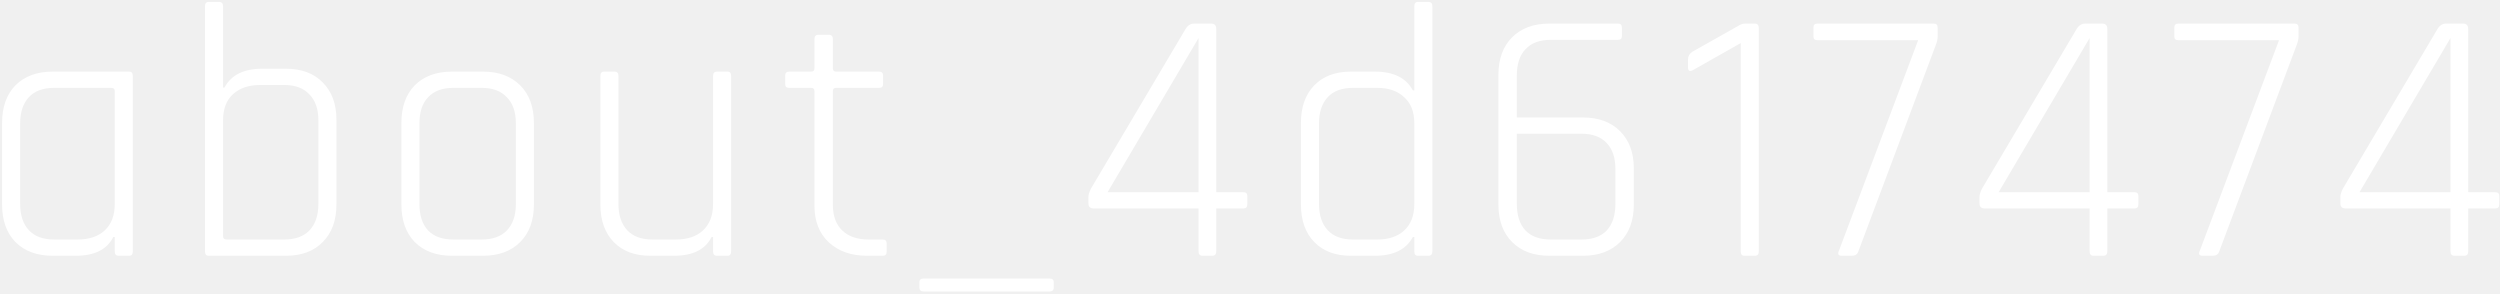
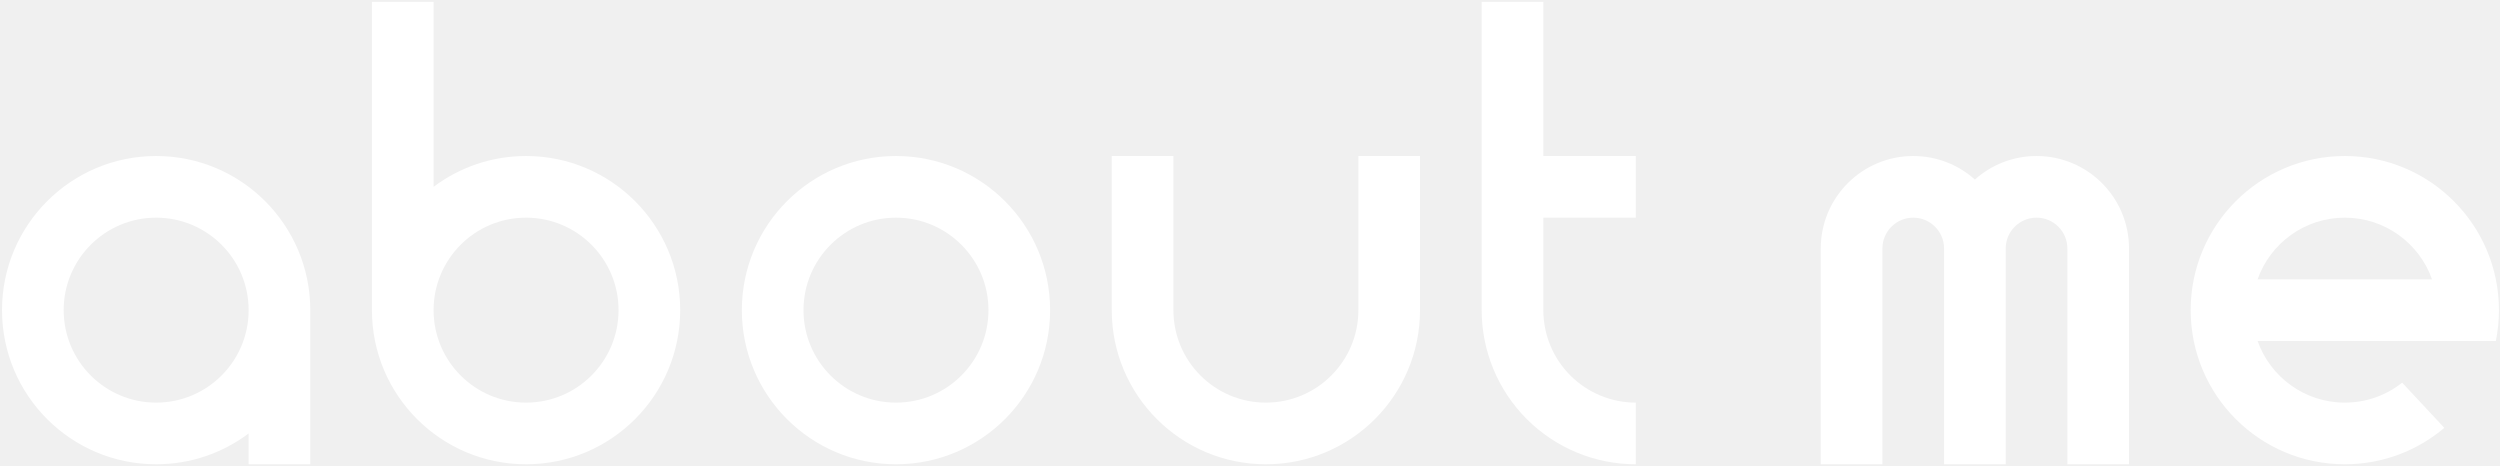
- <svg xmlns="http://www.w3.org/2000/svg" width="997" height="117" viewBox="0 0 997 117" fill="none">
-   <path d="M30.209 102H20.994C14.754 102 9.809 100.176 6.161 96.528C2.609 92.88 0.833 87.888 0.833 81.552V49.008C0.833 42.672 2.609 37.68 6.161 34.032C9.809 30.384 14.754 28.56 20.994 28.56H51.522C52.481 28.56 52.962 29.136 52.962 30.288V100.272C52.962 101.424 52.481 102 51.522 102H47.346C46.289 102 45.761 101.424 45.761 100.272V94.512H45.185C42.69 99.504 37.697 102 30.209 102ZM45.761 81.408V36.336C45.761 35.472 45.282 35.04 44.322 35.04H21.57C17.154 35.04 13.793 36.288 11.489 38.784C9.185 41.28 8.033 44.784 8.033 49.296V81.264C8.033 85.776 9.185 89.28 11.489 91.776C13.793 94.272 17.154 95.52 21.57 95.52H30.93C35.538 95.52 39.138 94.32 41.73 91.92C44.417 89.424 45.761 85.92 45.761 81.408ZM90.395 95.52H113.291C117.707 95.52 121.067 94.32 123.371 91.92C125.771 89.424 126.971 85.872 126.971 81.264V48C126.971 43.488 125.771 40.032 123.371 37.632C121.067 35.136 117.707 33.888 113.291 33.888H103.787C99.179 33.888 95.531 35.136 92.843 37.632C90.251 40.032 88.955 43.488 88.955 48V94.224C88.955 95.088 89.435 95.52 90.395 95.52ZM81.755 100.272V2.496C81.755 1.344 82.235 0.768 83.195 0.768H87.371C88.427 0.768 88.955 1.344 88.955 2.496V34.896H89.531C92.219 29.904 97.211 27.408 104.507 27.408H114.011C120.251 27.408 125.147 29.232 128.699 32.88C132.347 36.528 134.171 41.472 134.171 47.712V81.552C134.171 87.888 132.347 92.88 128.699 96.528C125.147 100.176 120.251 102 114.011 102H83.195C82.235 102 81.755 101.424 81.755 100.272ZM192.621 102H180.237C173.997 102 169.053 100.176 165.405 96.528C161.853 92.88 160.077 87.888 160.077 81.552V49.008C160.077 42.672 161.853 37.68 165.405 34.032C169.053 30.384 173.997 28.56 180.237 28.56H192.621C198.861 28.56 203.805 30.384 207.453 34.032C211.101 37.68 212.925 42.672 212.925 49.008V81.552C212.925 87.888 211.101 92.88 207.453 96.528C203.805 100.176 198.861 102 192.621 102ZM180.813 95.52H192.045C196.461 95.52 199.821 94.32 202.125 91.92C204.525 89.424 205.725 85.92 205.725 81.408V49.152C205.725 44.64 204.525 41.184 202.125 38.784C199.821 36.288 196.461 35.04 192.045 35.04H180.813C176.397 35.04 173.037 36.288 170.733 38.784C168.429 41.184 167.277 44.64 167.277 49.152V81.408C167.277 85.92 168.429 89.424 170.733 91.92C173.037 94.32 176.397 95.52 180.813 95.52ZM268.811 102H259.307C253.163 102 248.315 100.176 244.763 96.528C241.211 92.88 239.435 87.888 239.435 81.552V30.288C239.435 29.136 239.915 28.56 240.875 28.56H245.051C246.107 28.56 246.635 29.136 246.635 30.288V81.264C246.635 85.776 247.787 89.28 250.091 91.776C252.395 94.272 255.755 95.52 260.171 95.52H269.531C274.139 95.52 277.739 94.32 280.331 91.92C283.019 89.424 284.363 85.92 284.363 81.408V30.288C284.363 29.136 284.891 28.56 285.947 28.56H290.123C291.083 28.56 291.563 29.136 291.563 30.288V100.272C291.563 101.424 291.083 102 290.123 102H285.947C284.891 102 284.363 101.424 284.363 100.272V94.512H283.787C281.291 99.504 276.299 102 268.811 102ZM323.507 35.04H314.723C313.667 35.04 313.139 34.56 313.139 33.6V30.144C313.139 29.088 313.667 28.56 314.723 28.56H323.507C324.371 28.56 324.803 28.128 324.803 27.264V15.6C324.803 14.448 325.331 13.872 326.387 13.872H330.563C331.619 13.872 332.147 14.448 332.147 15.6V27.264C332.147 28.128 332.579 28.56 333.443 28.56H350.579C351.635 28.56 352.163 29.088 352.163 30.144V33.6C352.163 34.56 351.635 35.04 350.579 35.04H333.443C332.579 35.04 332.147 35.472 332.147 36.336V81.696C332.147 86.112 333.395 89.52 335.891 91.92C338.387 94.32 341.891 95.52 346.403 95.52H352.019C353.075 95.52 353.603 96.048 353.603 97.104V100.416C353.603 101.472 353.075 102 352.019 102H345.827C339.491 102 334.403 100.224 330.563 96.672C326.723 93.12 324.803 88.224 324.803 81.984V36.336C324.803 35.472 324.371 35.04 323.507 35.04ZM418.501 116.256H368.389C367.237 116.256 366.661 115.728 366.661 114.672V112.512C366.661 111.552 367.237 111.072 368.389 111.072H418.501C419.653 111.072 420.229 111.552 420.229 112.512V114.672C420.229 115.728 419.653 116.256 418.501 116.256ZM477.983 76.656V15.168L441.695 76.656H477.983ZM483.455 102H479.567C478.511 102 477.983 101.424 477.983 100.272V83.136H436.223C434.783 83.136 434.063 82.464 434.063 81.12V78.528C434.063 77.664 434.399 76.56 435.071 75.216L472.799 11.568C473.663 10.128 474.815 9.408 476.255 9.408H483.023C484.367 9.408 485.039 10.128 485.039 11.568V76.656H495.839C496.895 76.656 497.423 77.136 497.423 78.096V81.552C497.423 82.608 496.895 83.136 495.839 83.136H485.039V100.272C485.039 101.424 484.511 102 483.455 102ZM548.332 102H538.684C532.54 102 527.692 100.176 524.14 96.528C520.588 92.88 518.812 87.888 518.812 81.552V49.008C518.812 42.672 520.588 37.68 524.14 34.032C527.692 30.384 532.54 28.56 538.684 28.56H548.332C555.724 28.56 560.764 31.056 563.452 36.048H564.028V2.496C564.028 1.344 564.508 0.768 565.468 0.768H569.644C570.7 0.768 571.228 1.344 571.228 2.496V100.272C571.228 101.424 570.7 102 569.644 102H565.468C564.508 102 564.028 101.424 564.028 100.272V94.512H563.452C560.764 99.504 555.724 102 548.332 102ZM564.028 81.408V49.152C564.028 44.64 562.684 41.184 559.996 38.784C557.404 36.288 553.804 35.04 549.196 35.04H539.548C535.132 35.04 531.772 36.288 529.468 38.784C527.164 41.28 526.012 44.784 526.012 49.296V81.264C526.012 85.776 527.164 89.28 529.468 91.776C531.772 94.272 535.132 95.52 539.548 95.52H549.196C553.804 95.52 557.404 94.32 559.996 91.92C562.684 89.424 564.028 85.92 564.028 81.408ZM618.446 95.52H630.686C635.102 95.52 638.462 94.32 640.766 91.92C643.07 89.424 644.222 85.872 644.222 81.264V67.44C644.222 62.928 643.07 59.472 640.766 57.072C638.462 54.576 635.102 53.328 630.686 53.328H604.91V81.264C604.91 85.872 606.062 89.424 608.366 91.92C610.67 94.32 614.03 95.52 618.446 95.52ZM631.262 102H617.87C611.63 102 606.686 100.176 603.038 96.528C599.39 92.88 597.566 87.888 597.566 81.552V29.856C597.566 23.52 599.39 18.528 603.038 14.88C606.686 11.232 611.63 9.408 617.87 9.408H645.23C646.286 9.408 646.814 9.936 646.814 10.992V14.448C646.814 15.408 646.286 15.888 645.23 15.888H618.446C614.03 15.888 610.67 17.136 608.366 19.632C606.062 22.032 604.91 25.536 604.91 30.144V46.848H631.262C637.502 46.848 642.446 48.672 646.094 52.32C649.742 55.968 651.566 60.912 651.566 67.152V81.552C651.566 87.888 649.742 92.88 646.094 96.528C642.446 100.176 637.502 102 631.262 102ZM673.176 26.832V23.664C673.176 22.416 673.752 21.408 674.904 20.64L693.048 10.416C694.008 9.744 695.016 9.408 696.072 9.408H699.816C700.872 9.408 701.4 9.984 701.4 11.136V100.272C701.4 101.424 700.872 102 699.816 102H695.64C694.68 102 694.2 101.424 694.2 100.272V17.184L675.624 27.696C673.992 28.752 673.176 28.464 673.176 26.832ZM738.463 102H734.431C733.087 102 732.751 101.28 733.423 99.84L764.959 16.032H724.783C723.727 16.032 723.199 15.552 723.199 14.592V10.992C723.199 9.936 723.727 9.408 724.783 9.408H771.151C772.207 9.408 772.735 9.936 772.735 10.992V14.592C772.735 15.552 772.495 16.656 772.015 17.904L741.055 100.416C740.671 101.472 739.807 102 738.463 102ZM833.342 76.656V15.168L797.054 76.656H833.342ZM838.814 102H834.926C833.87 102 833.342 101.424 833.342 100.272V83.136H791.582C790.142 83.136 789.422 82.464 789.422 81.12V78.528C789.422 77.664 789.758 76.56 790.43 75.216L828.158 11.568C829.022 10.128 830.174 9.408 831.614 9.408H838.382C839.726 9.408 840.398 10.128 840.398 11.568V76.656H851.198C852.254 76.656 852.782 77.136 852.782 78.096V81.552C852.782 82.608 852.254 83.136 851.198 83.136H840.398V100.272C840.398 101.424 839.87 102 838.814 102ZM882.379 102H878.347C877.003 102 876.667 101.28 877.339 99.84L908.875 16.032H868.699C867.643 16.032 867.115 15.552 867.115 14.592V10.992C867.115 9.936 867.643 9.408 868.699 9.408H915.067C916.123 9.408 916.651 9.936 916.651 10.992V14.592C916.651 15.552 916.411 16.656 915.931 17.904L884.971 100.416C884.587 101.472 883.723 102 882.379 102ZM977.258 76.656V15.168L940.97 76.656H977.258ZM982.73 102H978.842C977.786 102 977.258 101.424 977.258 100.272V83.136H935.498C934.058 83.136 933.338 82.464 933.338 81.12V78.528C933.338 77.664 933.674 76.56 934.346 75.216L972.074 11.568C972.938 10.128 974.09 9.408 975.53 9.408H982.298C983.642 9.408 984.314 10.128 984.314 11.568V76.656H995.114C996.17 76.656 996.698 77.136 996.698 78.096V81.552C996.698 82.608 996.17 83.136 995.114 83.136H984.314V100.272C984.314 101.424 983.786 102 982.73 102Z" fill="white" />
+ <svg xmlns="http://www.w3.org/2000/svg" width="811" height="151" viewBox="0 0 811 151" fill="none">
+   <path fill-rule="evenodd" clip-rule="evenodd" d="M50.655 150.61C23.041 150.61 0.655 128.224 0.655 100.61C0.655 72.996 23.041 50.61 50.655 50.61C78.269 50.61 100.655 72.996 100.655 100.61V150.61H80.655V140.613C72.299 146.89 61.911 150.61 50.655 150.61ZM50.655 130.61C67.224 130.61 80.655 117.178 80.655 100.61C80.655 84.041 67.224 70.61 50.655 70.61C34.087 70.61 20.655 84.041 20.655 100.61C20.655 117.178 34.087 130.61 50.655 130.61Z" fill="white" />
+   <path fill-rule="evenodd" clip-rule="evenodd" d="M120.655 100.61C120.655 128.224 143.041 150.61 170.655 150.61C198.27 150.61 220.655 128.224 220.655 100.61C220.655 72.996 198.27 50.61 170.655 50.61C159.399 50.61 149.012 54.329 140.655 60.606V0.61H120.655V100.61ZM170.655 130.61C154.087 130.61 140.655 117.178 140.655 100.61C140.655 84.041 154.087 70.61 170.655 70.61C187.224 70.61 200.655 84.041 200.655 100.61C200.655 117.178 187.224 130.61 170.655 130.61Z" fill="white" />
+   <path fill-rule="evenodd" clip-rule="evenodd" d="M290.655 150.61C318.27 150.61 340.655 128.224 340.655 100.61C340.655 72.996 318.27 50.61 290.655 50.61C263.041 50.61 240.655 72.996 240.655 100.61C240.655 128.224 263.041 150.61 290.655 150.61ZM290.655 130.61C307.224 130.61 320.655 117.178 320.655 100.61C320.655 84.041 307.224 70.61 290.655 70.61C274.087 70.61 260.655 84.041 260.655 100.61C260.655 117.178 274.087 130.61 290.655 130.61Z" fill="white" />
+   <path d="M460.655 100.61C460.655 128.224 438.27 150.61 410.655 150.61C383.041 150.61 360.655 128.224 360.655 100.61V50.61H380.655V100.61C380.655 117.178 394.087 130.61 410.655 130.61C427.224 130.61 440.655 117.178 440.655 100.61V50.61H460.655V100.61Z" fill="white" />
+   <path d="M480.655 100.61C480.655 107.176 481.949 113.678 484.461 119.744C486.974 125.81 490.657 131.322 495.3 135.965C499.943 140.608 505.455 144.291 511.521 146.804C517.587 149.316 524.089 150.61 530.655 150.61L530.655 130.61C526.716 130.61 522.815 129.834 519.175 128.326C515.535 126.818 512.228 124.609 509.442 121.823C506.656 119.037 504.447 115.73 502.939 112.09C501.431 108.45 500.655 104.549 500.655 100.61V70.61H530.655V50.61H500.655V0.61H480.655V100.61Z" fill="white" />
+   <path d="M660.655 50.61C677.224 50.61 690.655 64.041 690.655 80.61V150.61H670.655V80.61C670.655 75.087 666.178 70.61 660.655 70.61C655.132 70.61 650.655 75.087 650.655 80.61V150.61H630.655V80.61C630.655 75.087 626.178 70.61 620.655 70.61C615.132 70.61 610.655 75.087 610.655 80.61V150.61H590.655V80.61C590.655 64.041 604.087 50.61 620.655 50.61C628.339 50.61 635.348 53.498 640.655 58.249C645.963 53.498 652.972 50.61 660.655 50.61Z" fill="white" />
+   <path fill-rule="evenodd" clip-rule="evenodd" d="M760.655 150.61C733.041 150.61 710.655 128.224 710.655 100.61C710.655 72.996 733.041 50.61 760.655 50.61C788.27 50.61 810.655 72.996 810.655 100.61C810.655 104.034 810.311 107.379 809.655 110.61H732.362C736.481 122.262 747.593 130.61 760.655 130.61C767.686 130.61 774.153 128.191 779.267 124.14L792.939 138.792C784.228 146.164 772.961 150.61 760.655 150.61ZM760.655 70.61C747.593 70.61 736.481 78.958 732.362 90.61H788.948C784.83 78.958 773.717 70.61 760.655 70.61Z" fill="white" />
</svg>
